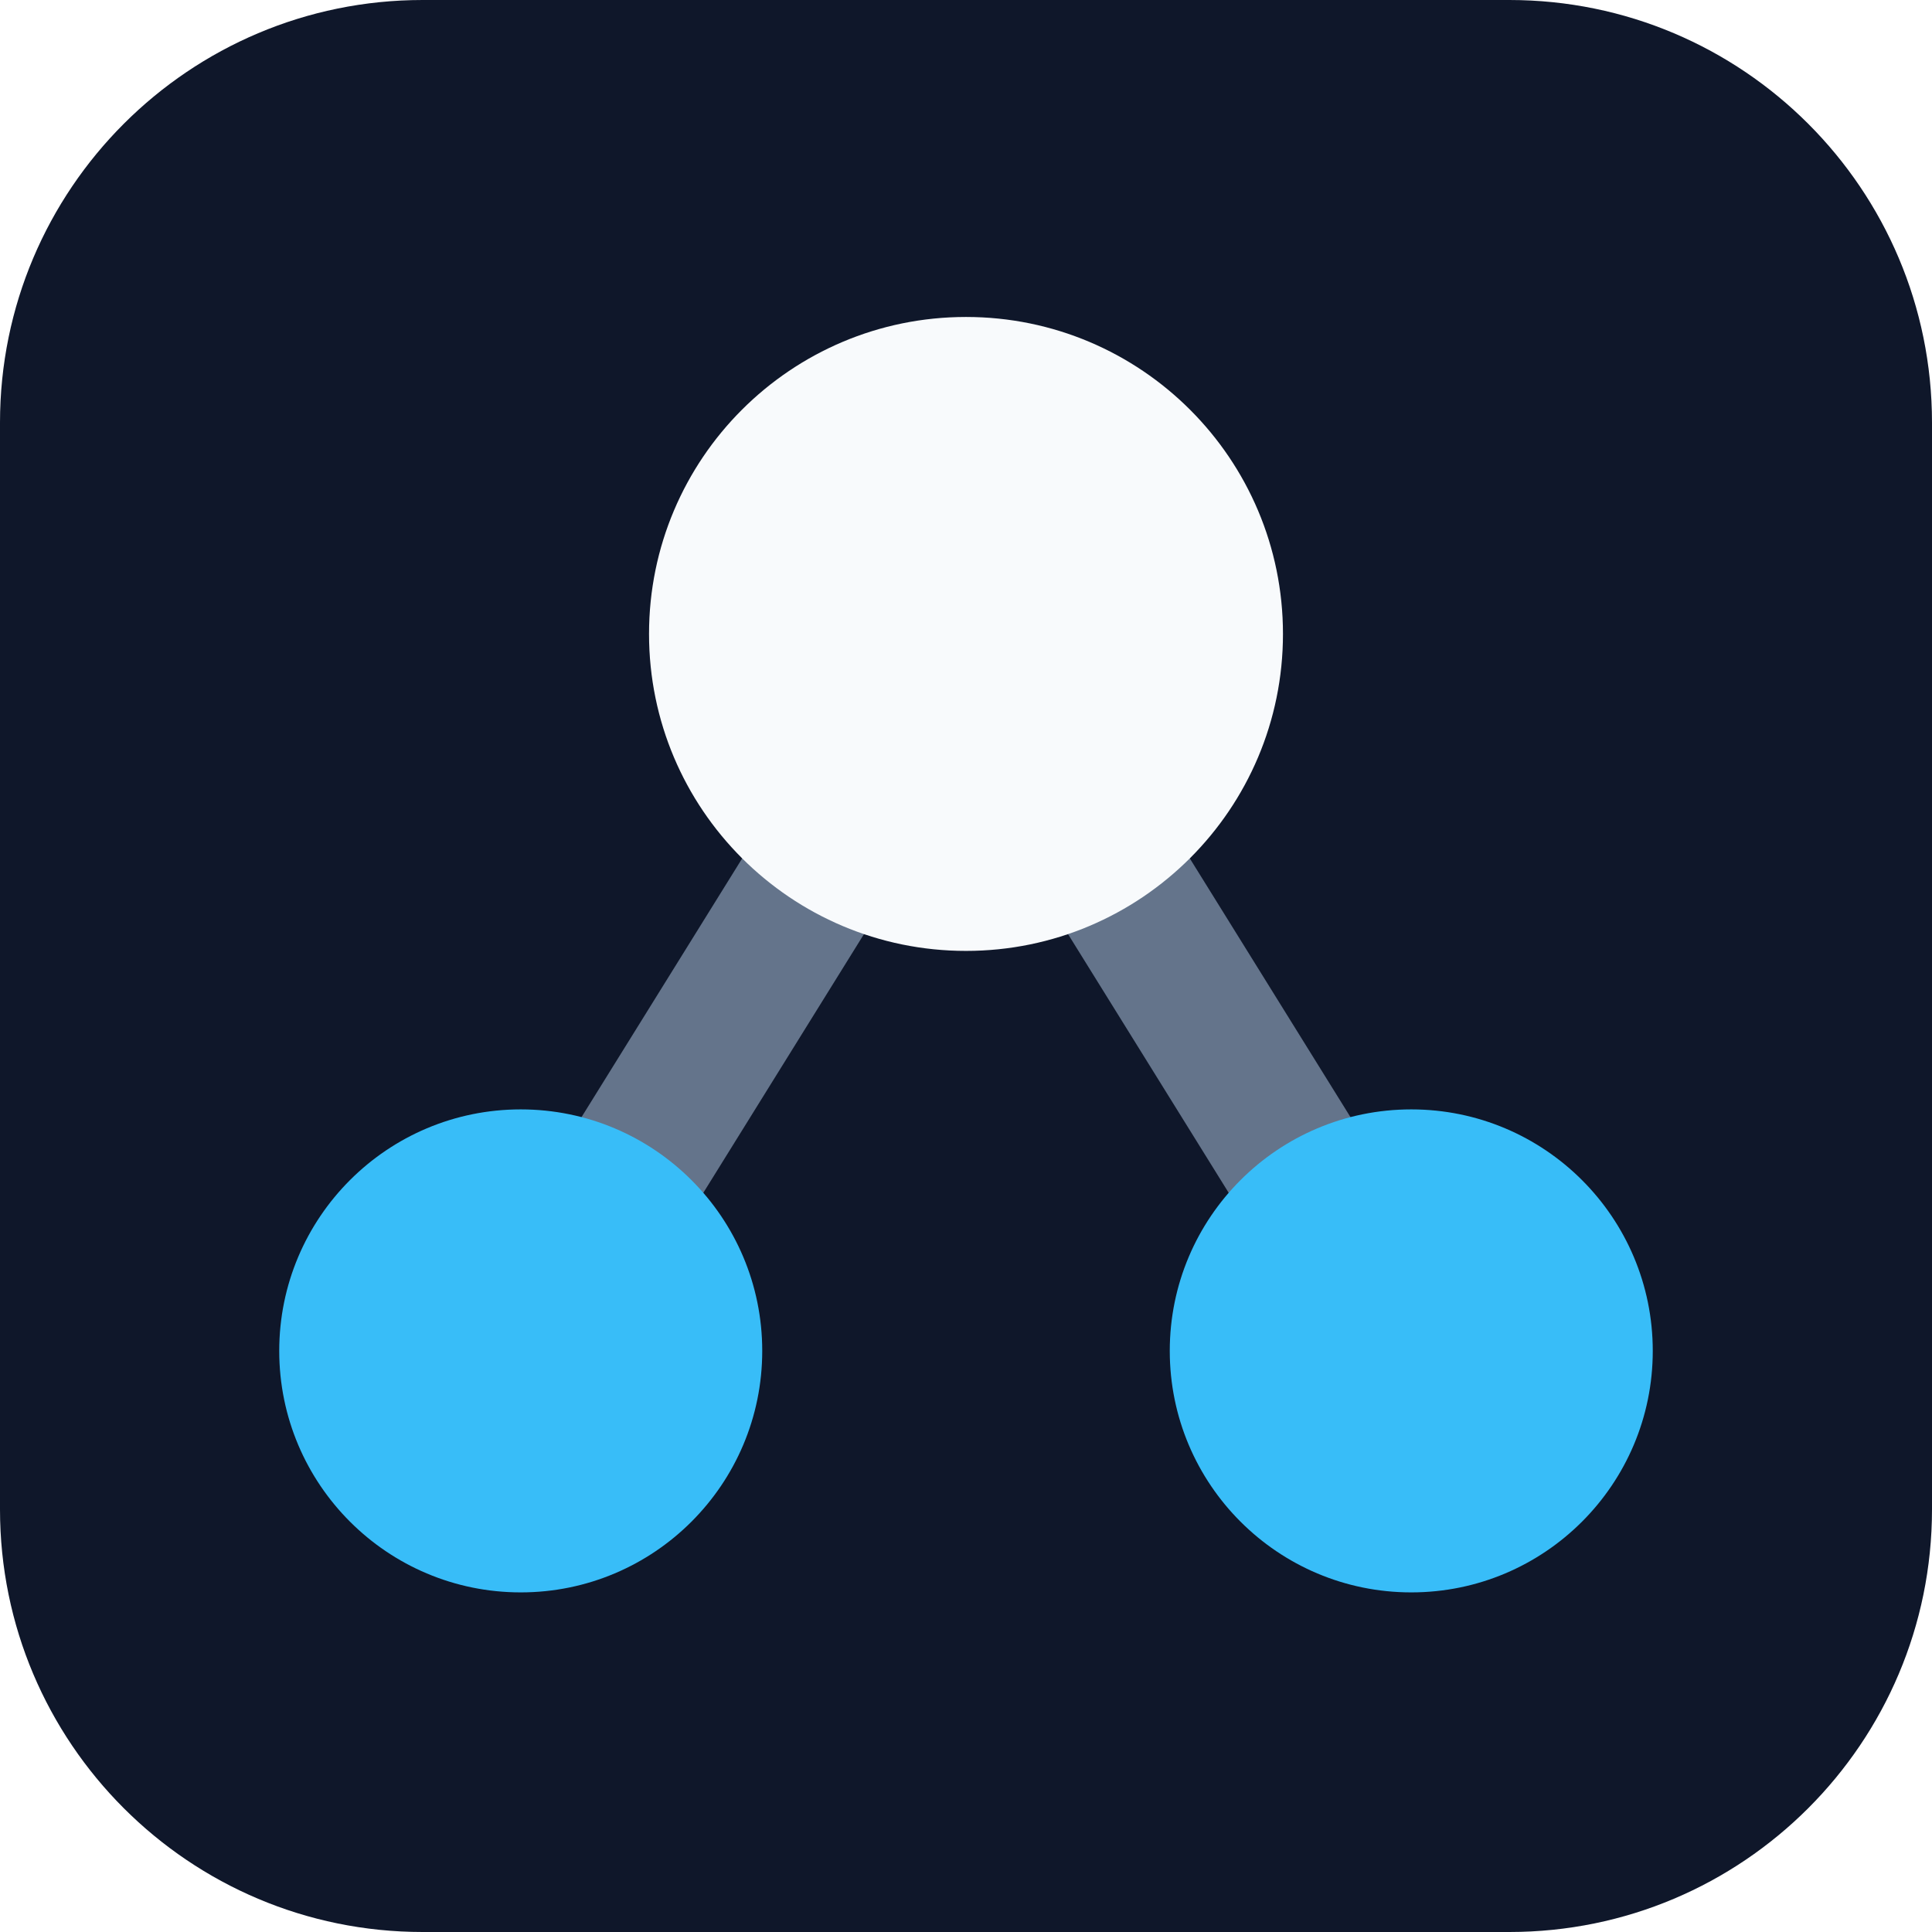
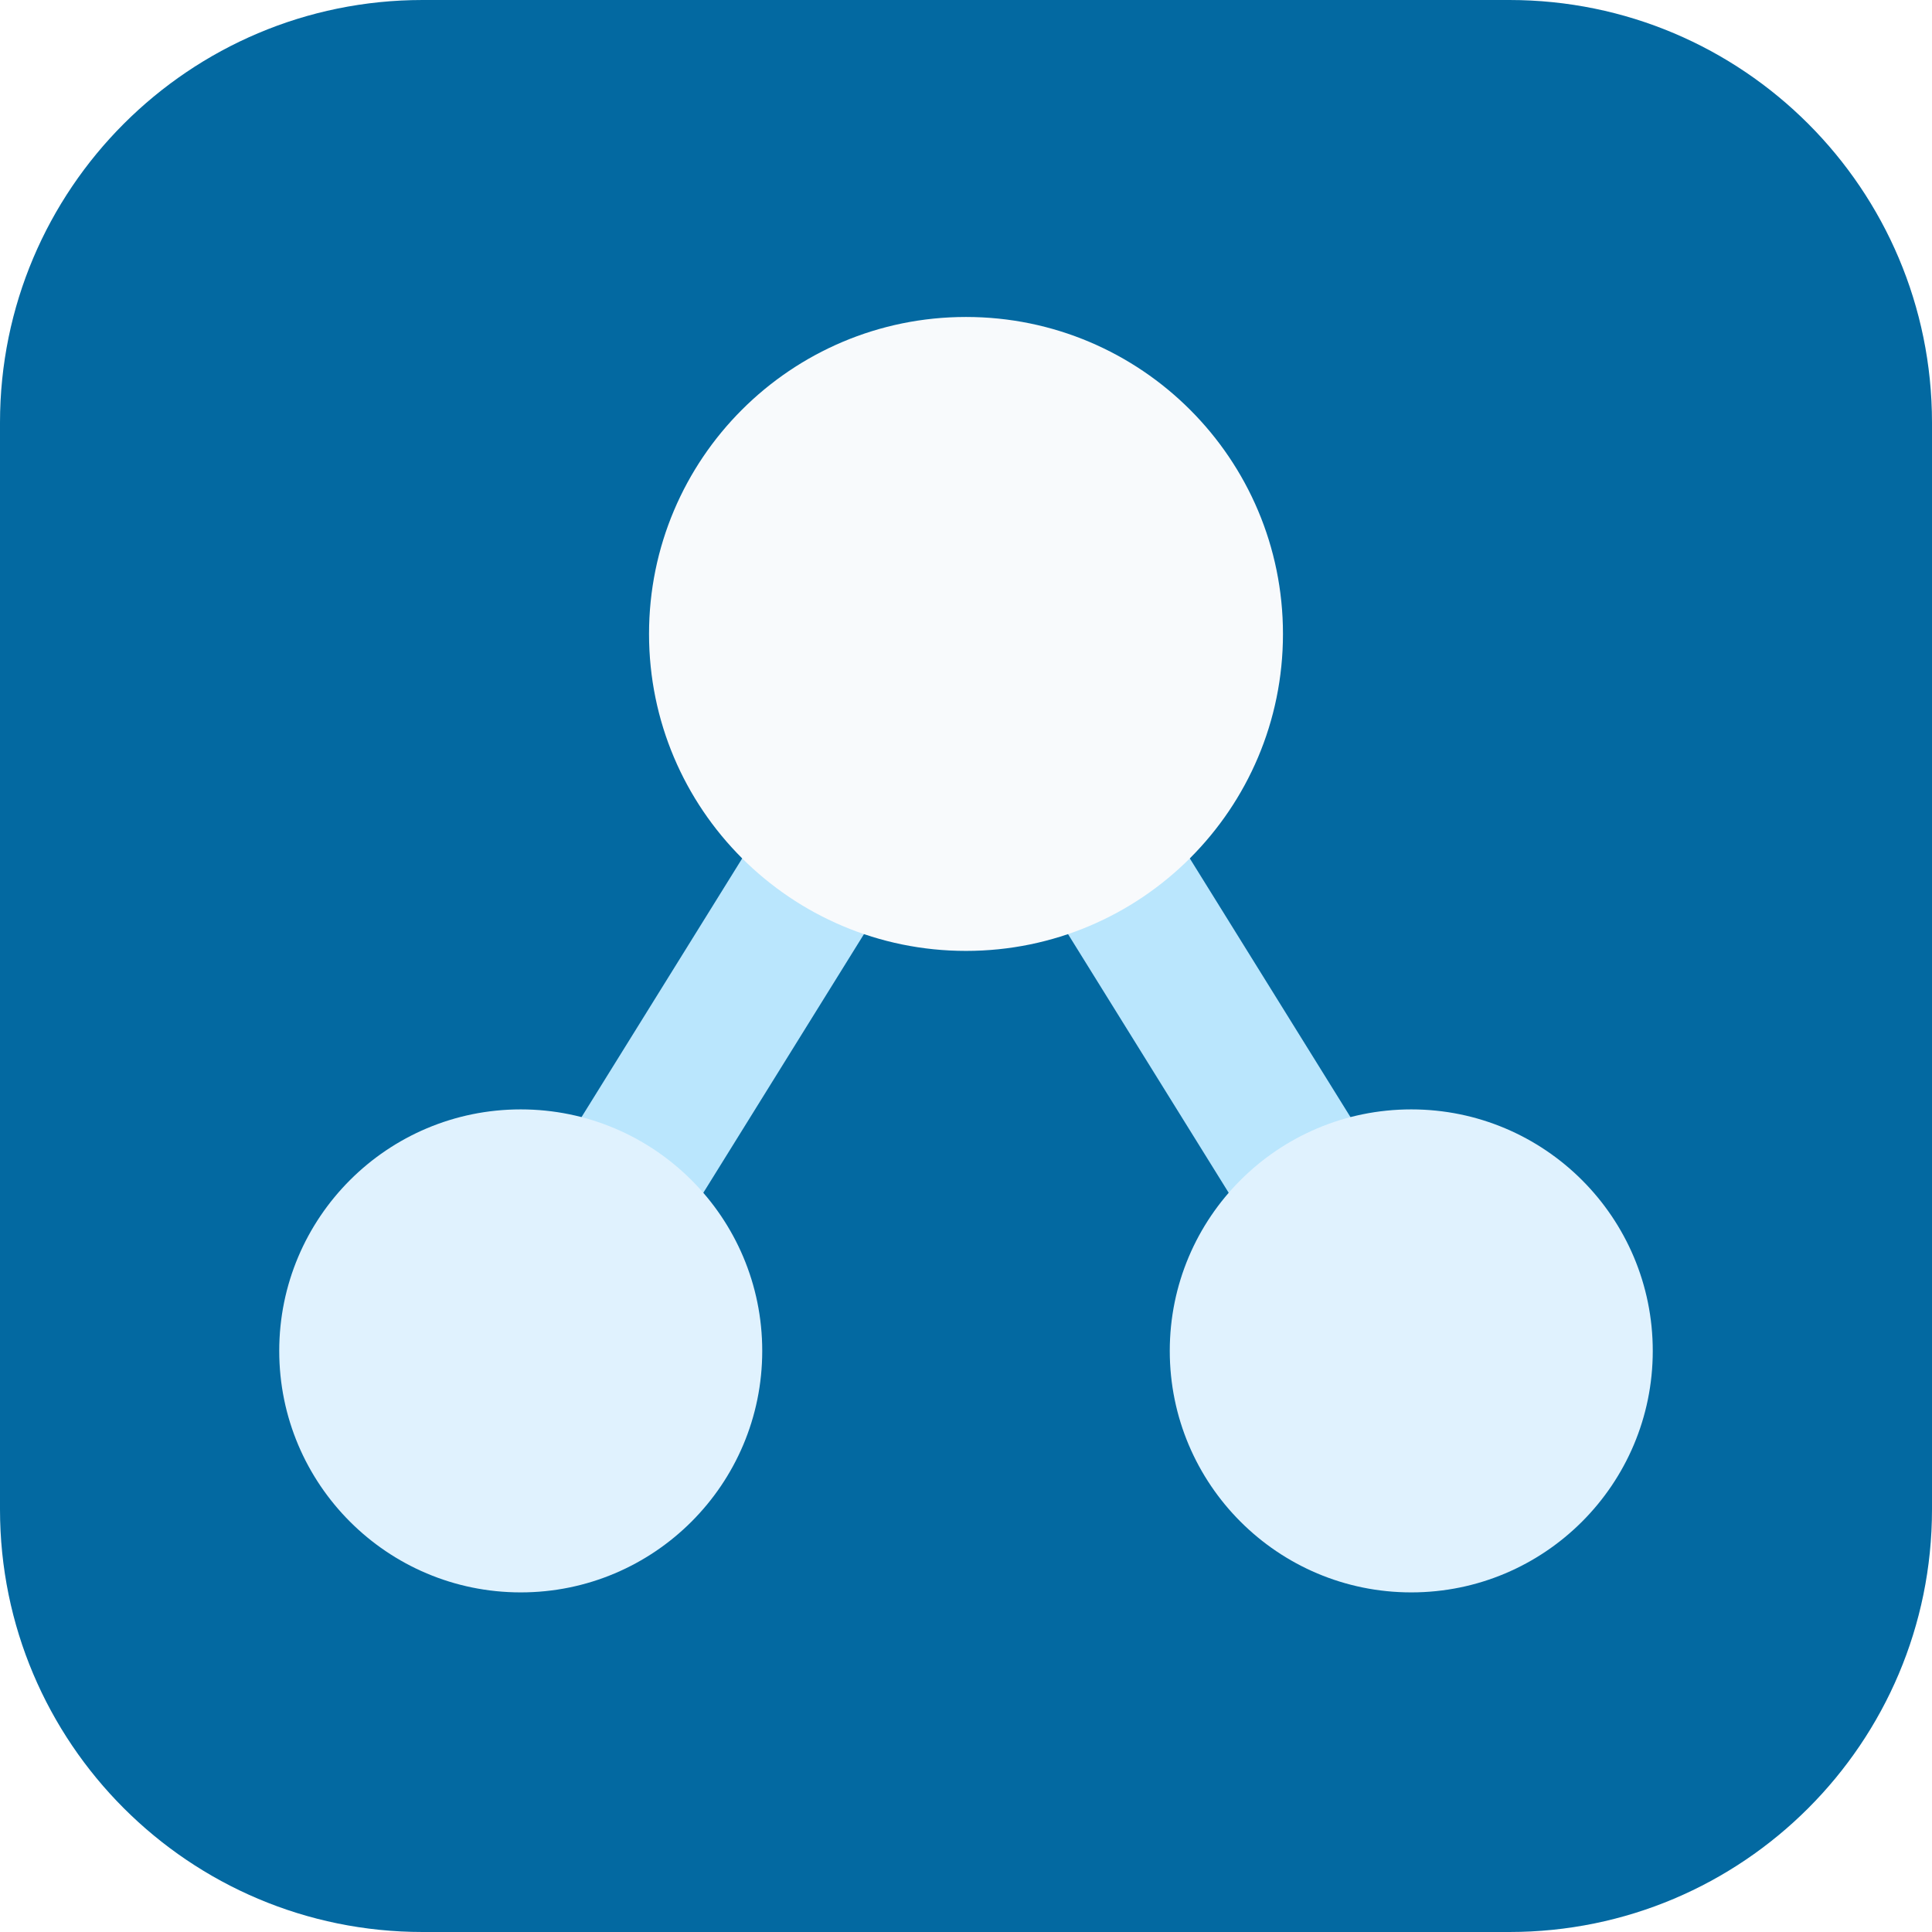
<svg xmlns="http://www.w3.org/2000/svg" viewBox="0 0 256 256" role="img" aria-label="Agent Fleet">
-   <rect width="256" height="256" rx="56" fill="#0F172A" />
-   <path d="M128 84 L69 179 M128 84 L187 179" stroke="#64748B" stroke-width="19" stroke-linecap="round" fill="none" />
+   <rect width="256" height="256" rx="56" fill="#0369A1" />
+   <path d="M128 84 L69 179 M128 84 L187 179" stroke="#BAE6FD" stroke-width="19" stroke-linecap="round" fill="none" />
  <circle cx="128" cy="84" r="42" fill="#F8FAFC" />
-   <circle cx="69" cy="179" r="32" fill="#38BDF8" />
-   <circle cx="187" cy="179" r="32" fill="#38BDF8" />
+   <circle cx="69" cy="179" r="32" fill="#E0F2FE" />
+   <circle cx="187" cy="179" r="32" fill="#E0F2FE" />
</svg>
